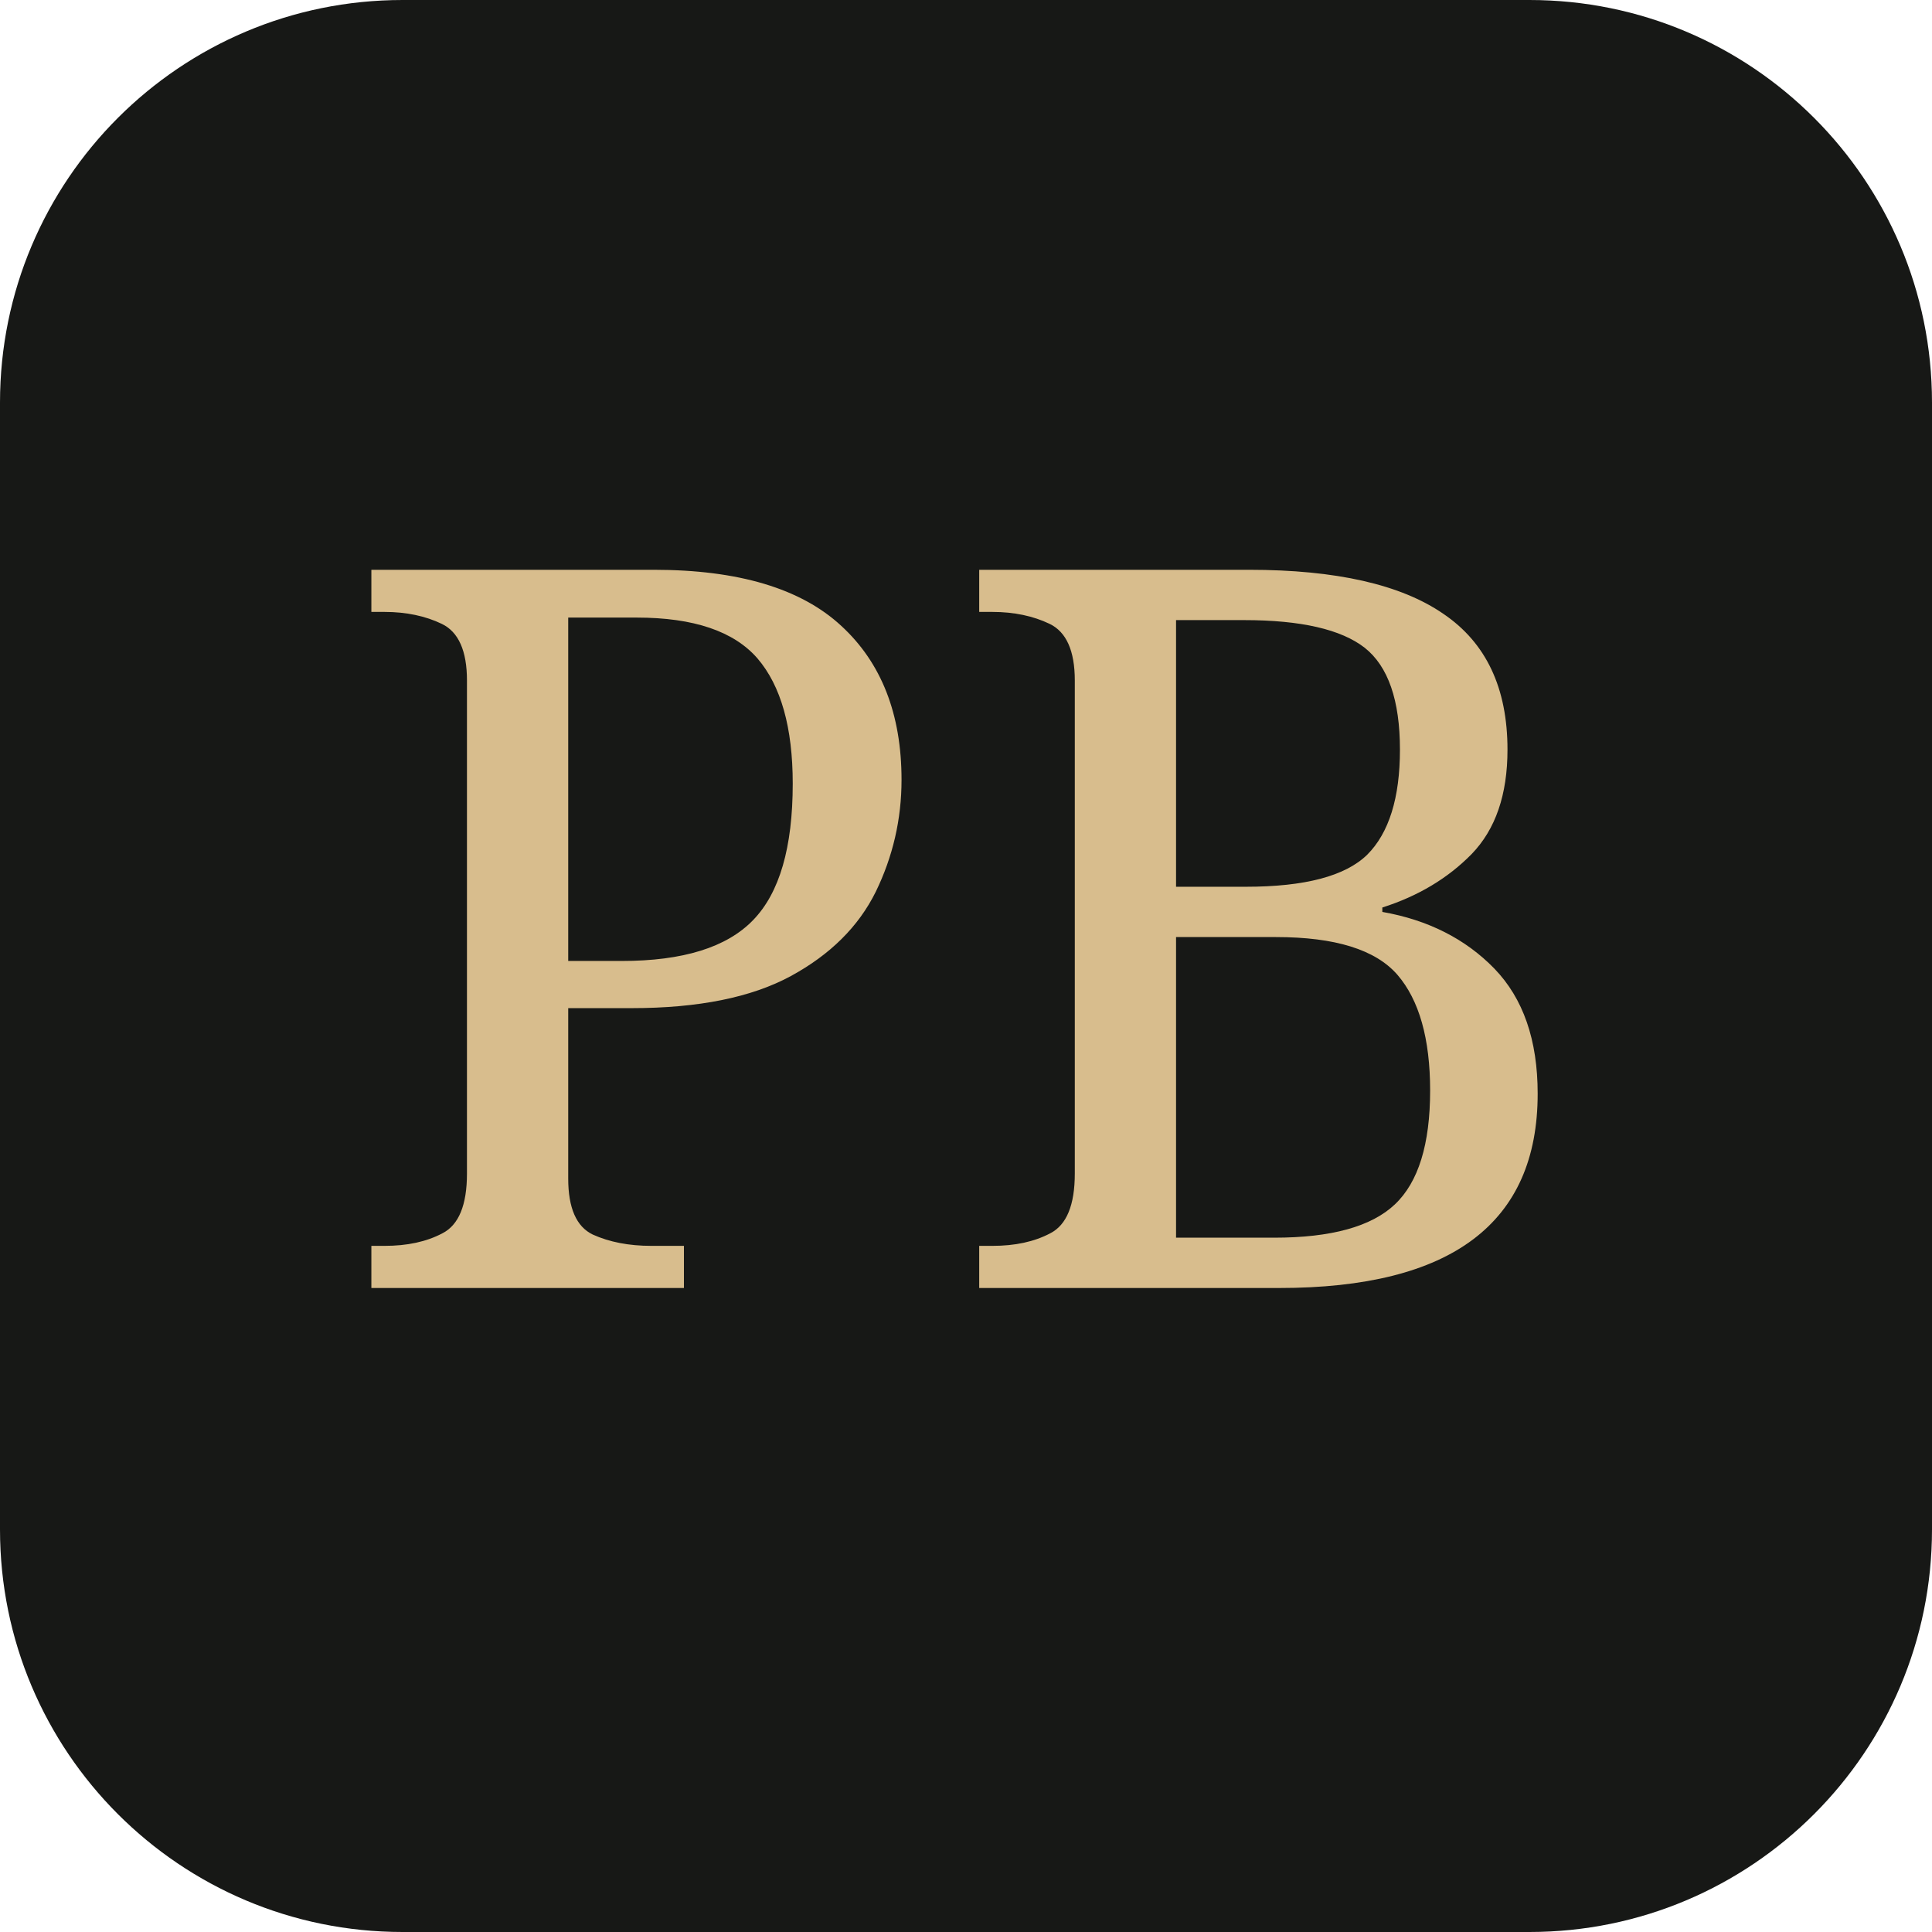
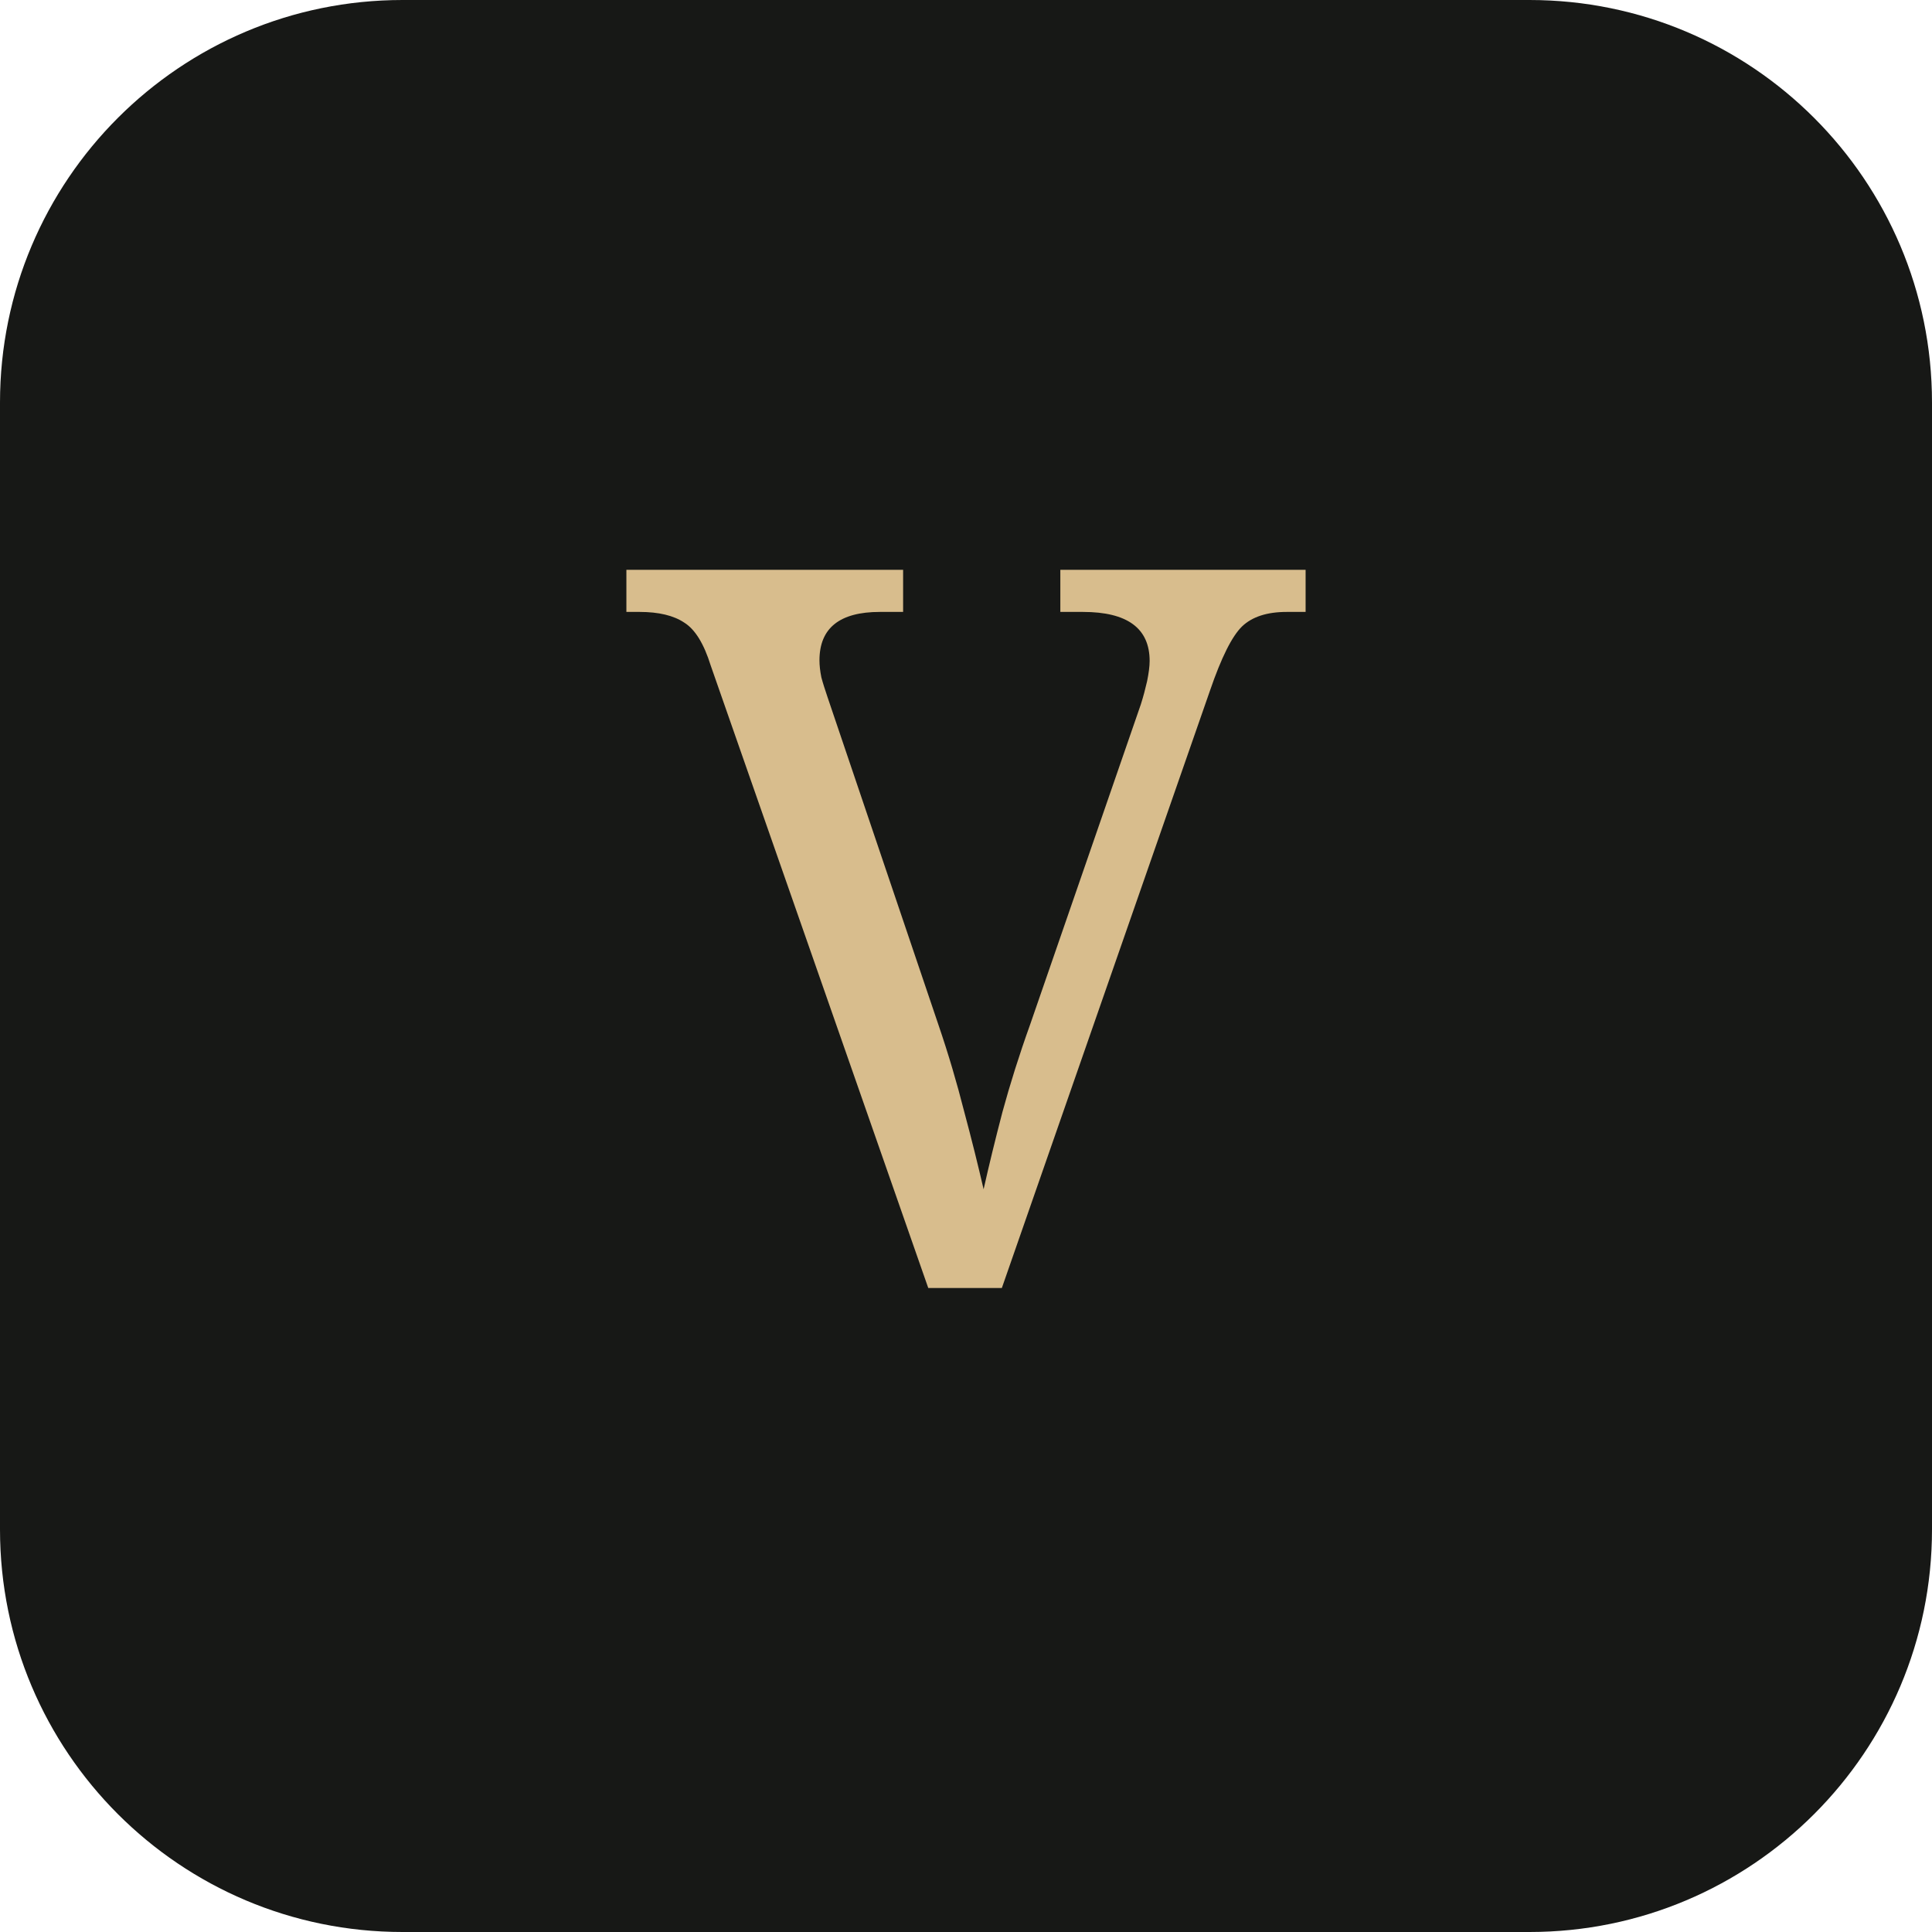
<svg xmlns="http://www.w3.org/2000/svg" viewBox="0 0 48 48">
  <rect width="48" height="48" rx="10" fill="#171816" />
-   <text x="24" y="32" text-anchor="middle" fill="#d8bd8d" font-family="Georgia,serif" font-size="25">PB</text>
+   <text x="24" y="32" text-anchor="middle" fill="#d8bd8d" font-family="Georgia,serif" font-size="25">V</text>
</svg>
